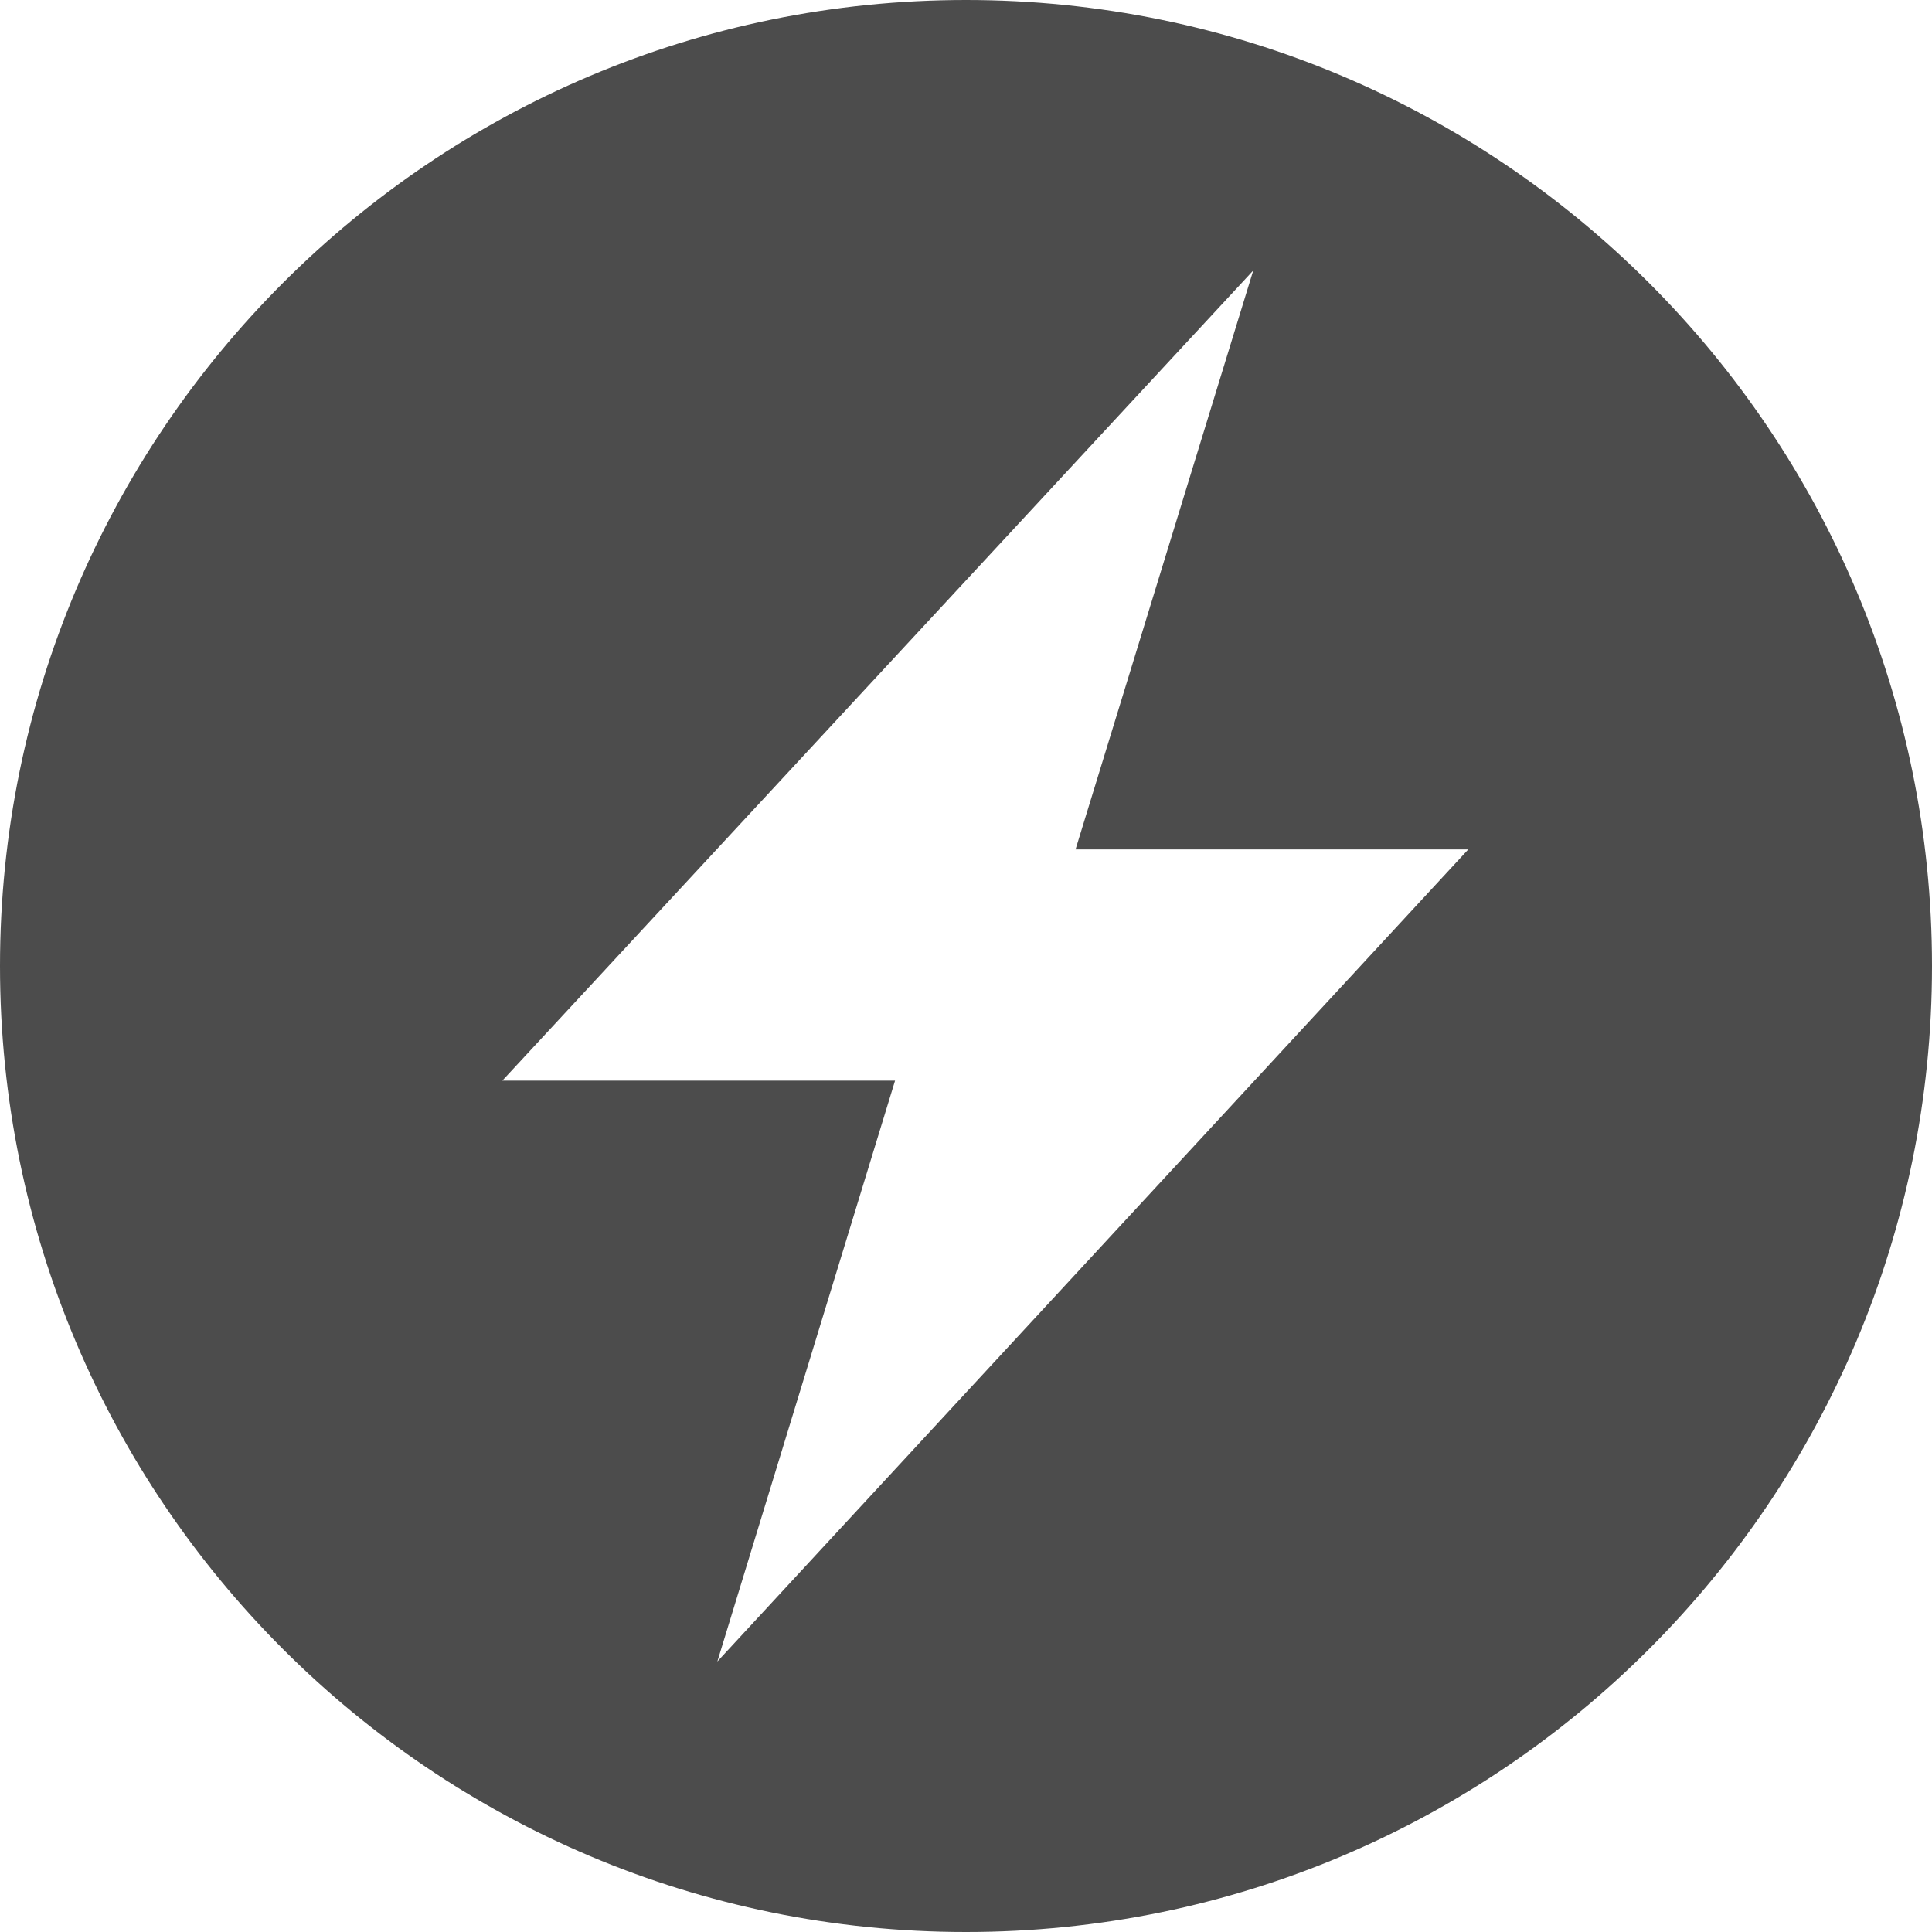
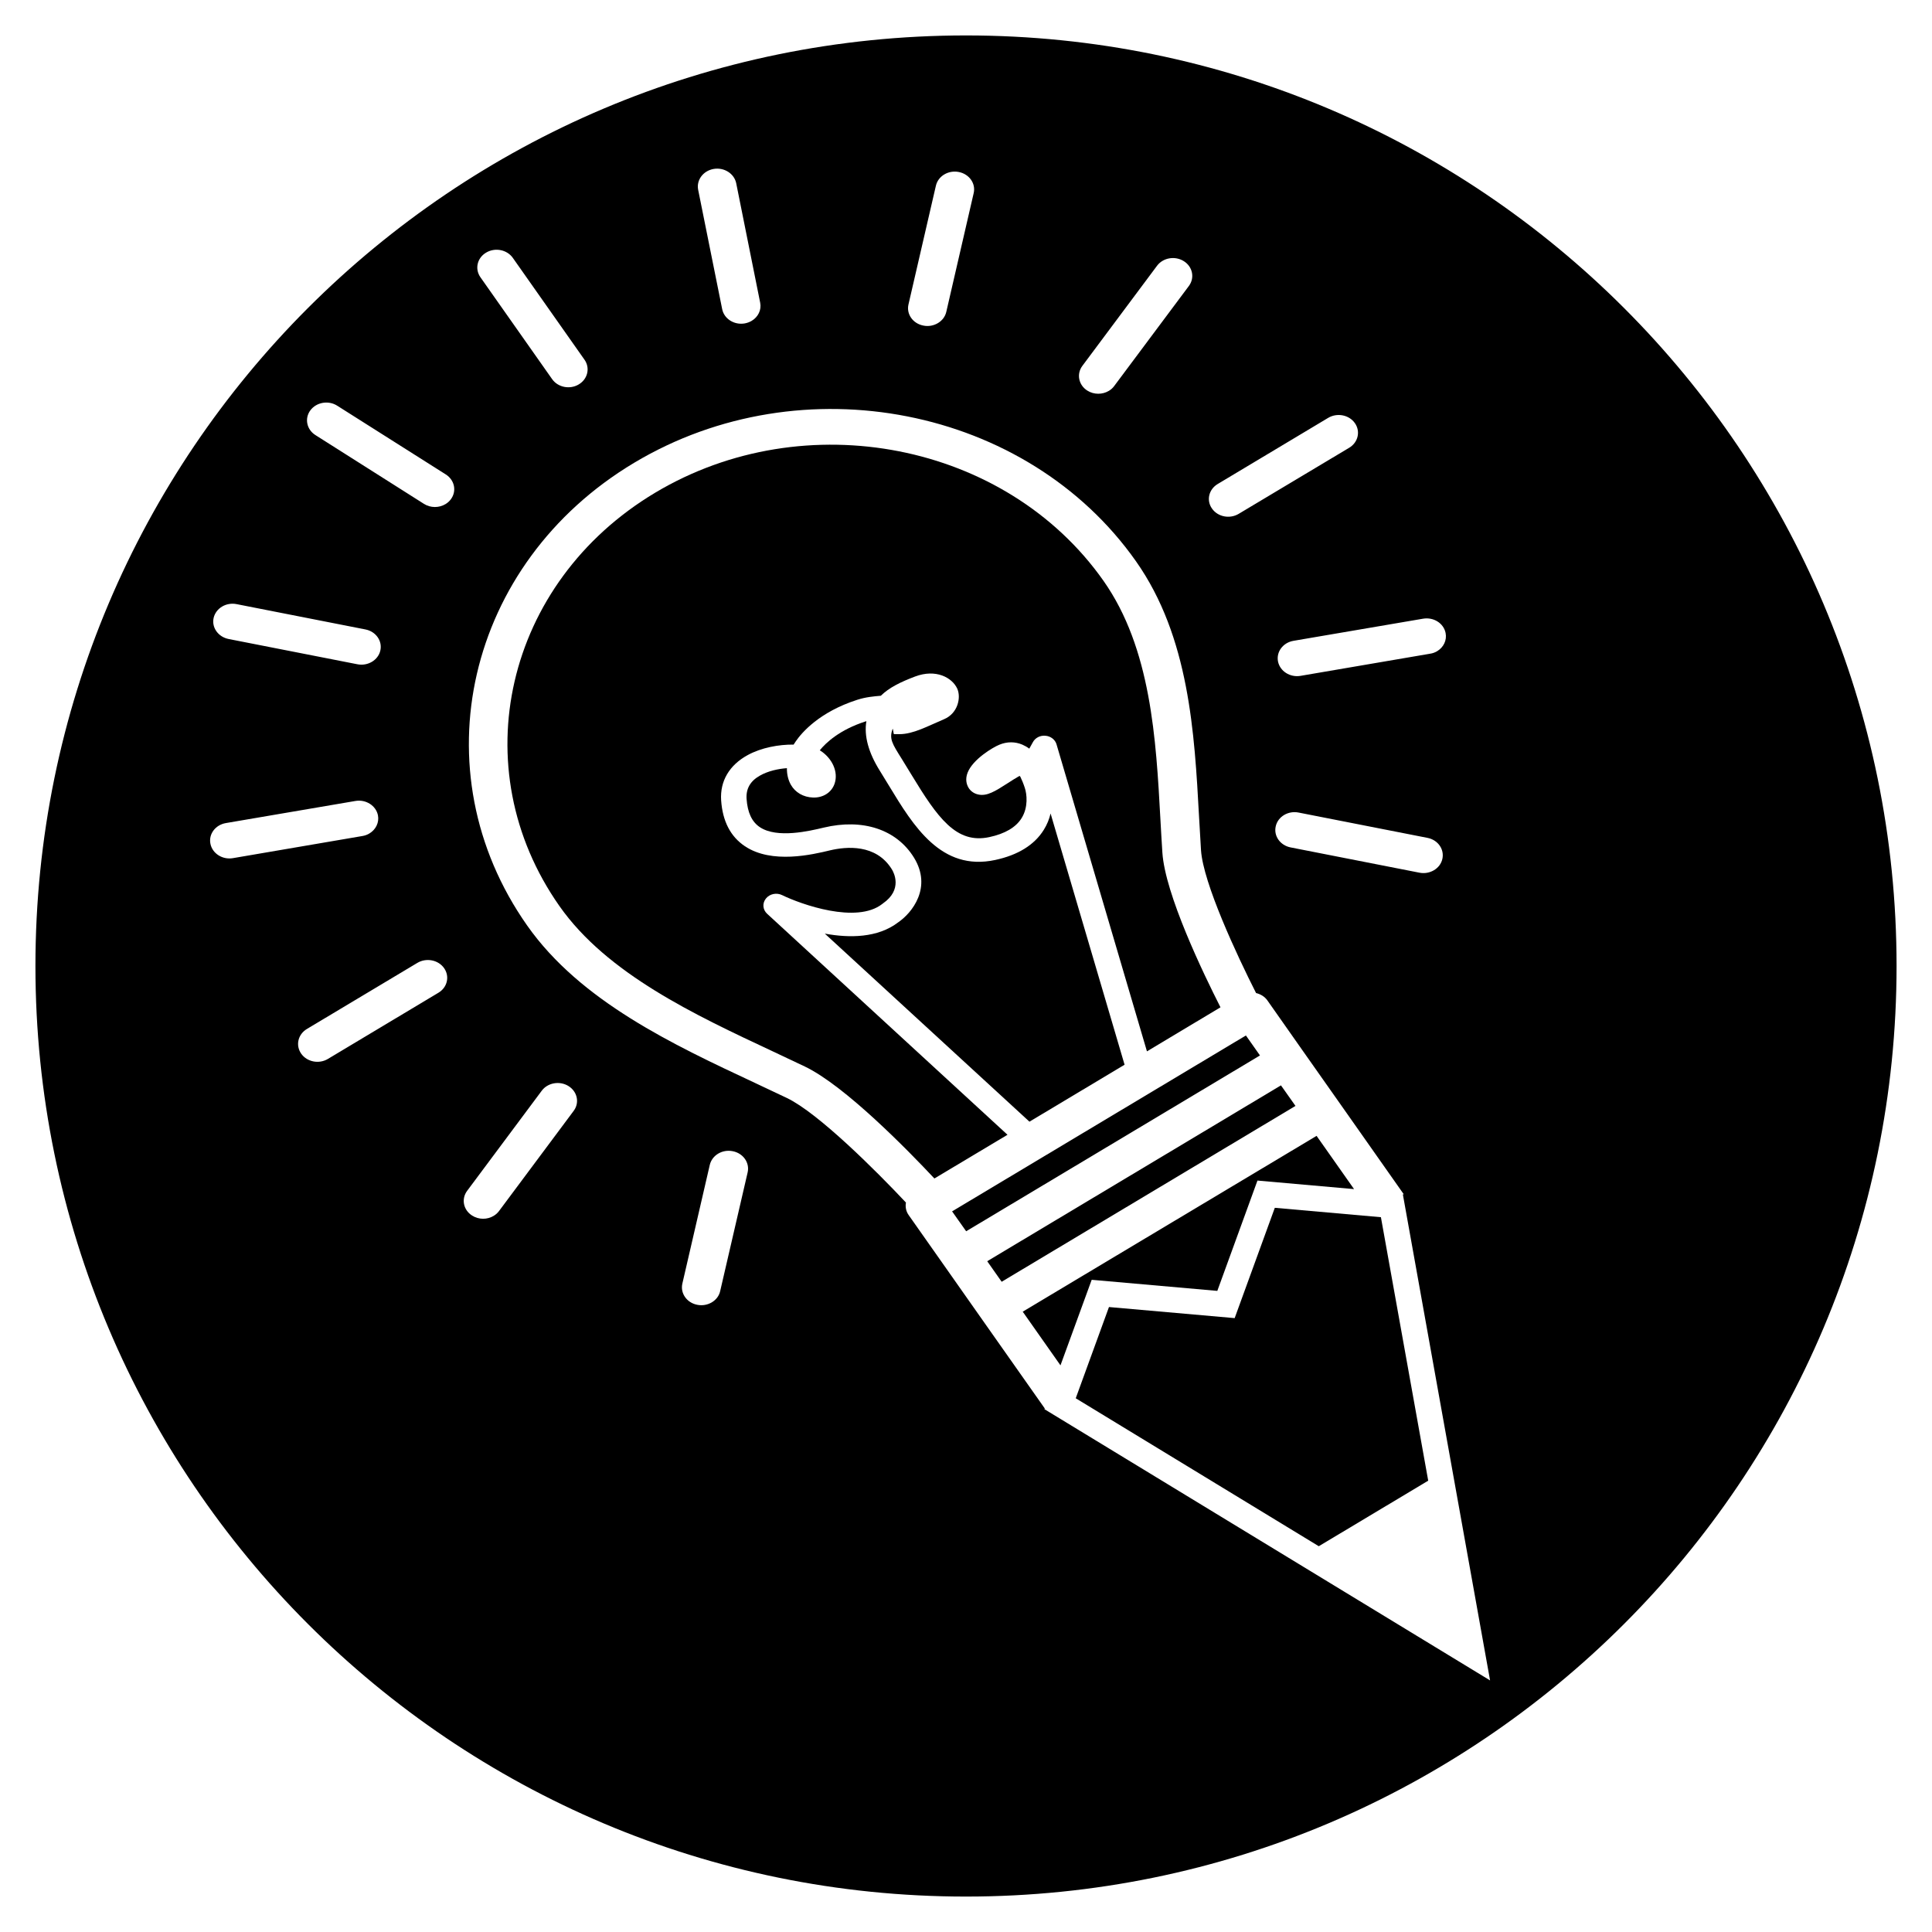
- <svg xmlns="http://www.w3.org/2000/svg" enable-background="new 0 0 50 50">
-   <path fill="rgba(0, 0, 0, 0.7)" d="M25 0c-13.807 0-25 11.193-25 25s11.193 25 25 25 25-11.193 25-25-11.193-25-25-25zm-6.435 43l4.599-15.033h-10.164l19.434-20.967-4.599 14.983h10.164l-19.434 21.017z" />
+ <svg xmlns="http://www.w3.org/2000/svg" version="1.1" id="Layer_1" x="0px" y="0px" width="50px" height="50px" viewBox="0 0 50 50" enable-background="new 0 0 50 50" xml:space="preserve">
+   <g>
+     <polygon points="32.244,26.798 24.64,31.35 25.004,31.865 32.608,27.315  " />
+     <polygon points="33.151,28.089 31.062,29.34 25.549,32.64 25.923,33.172 33.527,28.621  " />
+     <path d="M23.249,23.867c-0.53,0.408-1.261,0.413-1.903,0.295l5.296,4.867l2.462-1.474l-1.915-6.502   c-0.033,0.139-0.088,0.283-0.177,0.425c-0.243,0.389-0.666,0.651-1.256,0.778c-1.4,0.301-2.117-0.88-2.75-1.923   c-0.078-0.129-0.156-0.257-0.235-0.384c-0.297-0.474-0.413-0.905-0.349-1.284c-0.006,0.002-0.013,0.003-0.018,0.004   c-0.677,0.218-1.029,0.553-1.188,0.748c0.324,0.202,0.485,0.561,0.384,0.861c-0.076,0.229-0.297,0.372-0.561,0.362   c-0.247-0.009-0.457-0.129-0.572-0.331c-0.069-0.123-0.104-0.271-0.102-0.429c-0.226,0.017-0.488,0.072-0.702,0.195   c-0.246,0.139-0.358,0.337-0.342,0.597c0.025,0.357,0.137,0.597,0.344,0.735c0.447,0.299,1.29,0.098,1.65,0.012   c1.015-0.243,1.889,0.047,2.339,0.777C24.129,22.97,23.604,23.623,23.249,23.867z" />
+     <path d="M19.854,23.649c-0.116-0.106-0.13-0.273-0.032-0.395c0.097-0.122,0.276-0.159,0.42-0.088c0.494,0.24,1.925,0.75,2.59,0.229   c0.005-0.004,0.013-0.009,0.018-0.014c0.517-0.359,0.282-0.8,0.231-0.883c-0.409-0.662-1.178-0.591-1.6-0.491   c-0.449,0.108-1.504,0.361-2.203-0.107c-0.372-0.248-0.578-0.647-0.615-1.188c-0.032-0.497,0.211-0.911,0.688-1.171   c0.354-0.193,0.805-0.275,1.188-0.271c0.018-0.03,0.037-0.056,0.056-0.085c0.15-0.22,0.607-0.759,1.593-1.075   c0.217-0.07,0.42-0.088,0.608-0.104c0.21-0.208,0.508-0.355,0.887-0.498c0.54-0.203,0.957,0.028,1.089,0.311   c0.105,0.226,0.023,0.642-0.342,0.795C24.008,18.792,23.637,19,23.277,19c-0.047,0-0.093,0-0.14,0   c-0.015,0-0.026-0.162-0.036-0.136c-0.093,0.255-0.014,0.377,0.239,0.78c0.081,0.13,0.161,0.261,0.24,0.392   c0.689,1.136,1.169,1.812,2.025,1.628c0.404-0.087,0.685-0.252,0.833-0.489c0.178-0.285,0.137-0.626,0.084-0.785   c-0.038-0.117-0.078-0.21-0.114-0.285c-0.009-0.009-0.017-0.019-0.021-0.026c-0.096,0.054-0.204,0.123-0.303,0.187   c-0.326,0.209-0.542,0.349-0.774,0.294c-0.108-0.024-0.199-0.092-0.25-0.183c-0.045-0.081-0.084-0.21-0.019-0.379   c0.135-0.349,0.659-0.66,0.825-0.726c0.198-0.081,0.403-0.081,0.592-0.001c0.062,0.027,0.124,0.062,0.18,0.104   c0.055-0.097,0.09-0.163,0.091-0.164c0.06-0.115,0.189-0.183,0.327-0.17c0.137,0.011,0.252,0.101,0.287,0.223l2.34,7.945   l1.903-1.14c-0.445-0.876-1.434-2.927-1.504-4.006c-0.019-0.281-0.034-0.571-0.051-0.865c-0.113-2.07-0.241-4.417-1.473-6.167   c-2.518-3.578-7.725-4.6-11.605-2.278c-3.881,2.322-4.989,7.123-2.471,10.701c1.231,1.75,3.505,2.813,5.51,3.752   c0.285,0.134,0.564,0.265,0.836,0.395c1.041,0.499,2.668,2.167,3.354,2.898l1.892-1.131L19.854,23.649z" />
+     <polygon points="31.504,33.408 32.543,30.553 35.043,30.774 34.073,29.396 28.759,32.575 26.468,33.946 27.445,35.335    28.253,33.121  " />
+     <path d="M25,0.917C11.699,0.917,0.917,11.699,0.917,25S11.699,49.083,25,49.083S49.083,38.301,49.083,25S38.301,0.917,25,0.917z    M37.412,16.382c0.038,0.188-0.054,0.372-0.219,0.471c-0.054,0.032-0.114,0.055-0.183,0.065l-3.352,0.573   c-0.271,0.046-0.531-0.119-0.583-0.37c-0.05-0.25,0.128-0.491,0.402-0.537l3.351-0.572C37.102,15.965,37.363,16.131,37.412,16.382z    M37.328,22.23c-0.028,0.125-0.109,0.227-0.217,0.291s-0.241,0.091-0.377,0.064l-3.333-0.654c-0.271-0.053-0.443-0.298-0.385-0.547   c0.056-0.25,0.322-0.409,0.592-0.355l3.335,0.655C37.213,21.736,37.385,21.98,37.328,22.23z M31.514,12.526l2.858-1.711   c0.232-0.139,0.542-0.079,0.692,0.135c0.151,0.214,0.084,0.5-0.147,0.638l-2.859,1.71c-0.231,0.139-0.541,0.079-0.691-0.135   C31.215,12.95,31.282,12.665,31.514,12.526z M28.012,9.468l1.932-2.59C30.1,6.669,30.41,6.615,30.639,6.76   c0.228,0.144,0.285,0.432,0.129,0.641l-1.933,2.59c-0.038,0.052-0.085,0.093-0.139,0.125c-0.164,0.098-0.384,0.102-0.556-0.007   C27.913,9.965,27.855,9.678,28.012,9.468z M23.511,7.88l0.71-3.074c0.057-0.249,0.322-0.408,0.592-0.355   c0.271,0.053,0.444,0.298,0.386,0.546l-0.709,3.074c-0.029,0.126-0.11,0.227-0.217,0.291c-0.107,0.064-0.242,0.092-0.376,0.064   C23.626,8.375,23.453,8.129,23.511,7.88z M18.47,4.372c0.271-0.046,0.532,0.12,0.583,0.37l0.62,3.09   c0.039,0.189-0.054,0.373-0.219,0.471C19.4,8.335,19.339,8.358,19.273,8.37c-0.272,0.047-0.533-0.119-0.583-0.369L18.068,4.91   C18.019,4.66,18.198,4.419,18.47,4.372z M12.58,6.538c0.231-0.139,0.541-0.078,0.692,0.136l1.855,2.636   c0.15,0.213,0.084,0.499-0.148,0.638c-0.23,0.139-0.54,0.078-0.69-0.136l-1.855-2.636C12.283,6.961,12.348,6.676,12.58,6.538z    M5.529,15.99c0.059-0.25,0.323-0.409,0.595-0.355l3.334,0.655c0.27,0.053,0.442,0.298,0.385,0.546   c-0.028,0.125-0.11,0.227-0.217,0.291c-0.108,0.064-0.241,0.091-0.377,0.064l-3.334-0.654C5.646,16.483,5.472,16.238,5.529,15.99z    M5.446,21.838c-0.052-0.25,0.128-0.491,0.4-0.537l3.352-0.572c0.271-0.046,0.532,0.119,0.583,0.37   c0.037,0.188-0.056,0.372-0.221,0.471c-0.053,0.032-0.113,0.055-0.181,0.066l-3.352,0.573C5.758,22.255,5.496,22.089,5.446,21.838z    M11.345,25.693l-2.859,1.712c-0.231,0.139-0.541,0.078-0.691-0.136c-0.15-0.215-0.085-0.499,0.147-0.639l2.858-1.71   c0.232-0.139,0.542-0.079,0.693,0.135C11.644,25.27,11.577,25.555,11.345,25.693z M11.668,12.921   c-0.038,0.052-0.086,0.094-0.14,0.126c-0.165,0.099-0.384,0.102-0.556-0.007l-2.81-1.781c-0.227-0.144-0.285-0.432-0.129-0.641   c0.157-0.21,0.469-0.263,0.695-0.118l2.81,1.779C11.767,12.425,11.824,12.712,11.668,12.921z M14.846,28.75l-1.931,2.591   c-0.038,0.052-0.086,0.094-0.14,0.126c-0.164,0.099-0.384,0.102-0.556-0.008c-0.229-0.144-0.286-0.431-0.129-0.641l1.931-2.591   c0.156-0.209,0.469-0.262,0.696-0.117S15.003,28.541,14.846,28.75z M19.349,30.341l-0.711,3.073   c-0.027,0.125-0.109,0.226-0.217,0.291c-0.107,0.063-0.241,0.091-0.377,0.063c-0.271-0.053-0.441-0.298-0.385-0.547l0.71-3.073   c0.059-0.251,0.323-0.409,0.594-0.355C19.234,29.846,19.406,30.091,19.349,30.341z M27.031,36.47l0.007-0.02l-1.683-2.39   l-0.919-1.307l-0.92-1.307c-0.071-0.101-0.09-0.216-0.07-0.324c-0.769-0.819-2.266-2.314-3.079-2.705   c-0.269-0.129-0.545-0.259-0.826-0.39c-2.118-0.991-4.519-2.114-5.897-4.073c-2.817-4.004-1.577-9.377,2.766-11.976   c4.344-2.6,10.171-1.456,12.99,2.549c1.378,1.958,1.513,4.437,1.632,6.623c0.017,0.292,0.032,0.576,0.05,0.855   c0.056,0.845,0.927,2.714,1.425,3.695c0.116,0.028,0.223,0.091,0.293,0.191L33.72,27.2l0.92,1.306l1.689,2.401l-0.023,0.004   l2.257,12.578L27.031,36.47z" />
+     <polygon points="32.992,31.258 31.953,34.113 28.7,33.826 27.84,36.187 34.13,40.016 36.962,38.32 35.738,31.501  " />
+   </g>
</svg>
